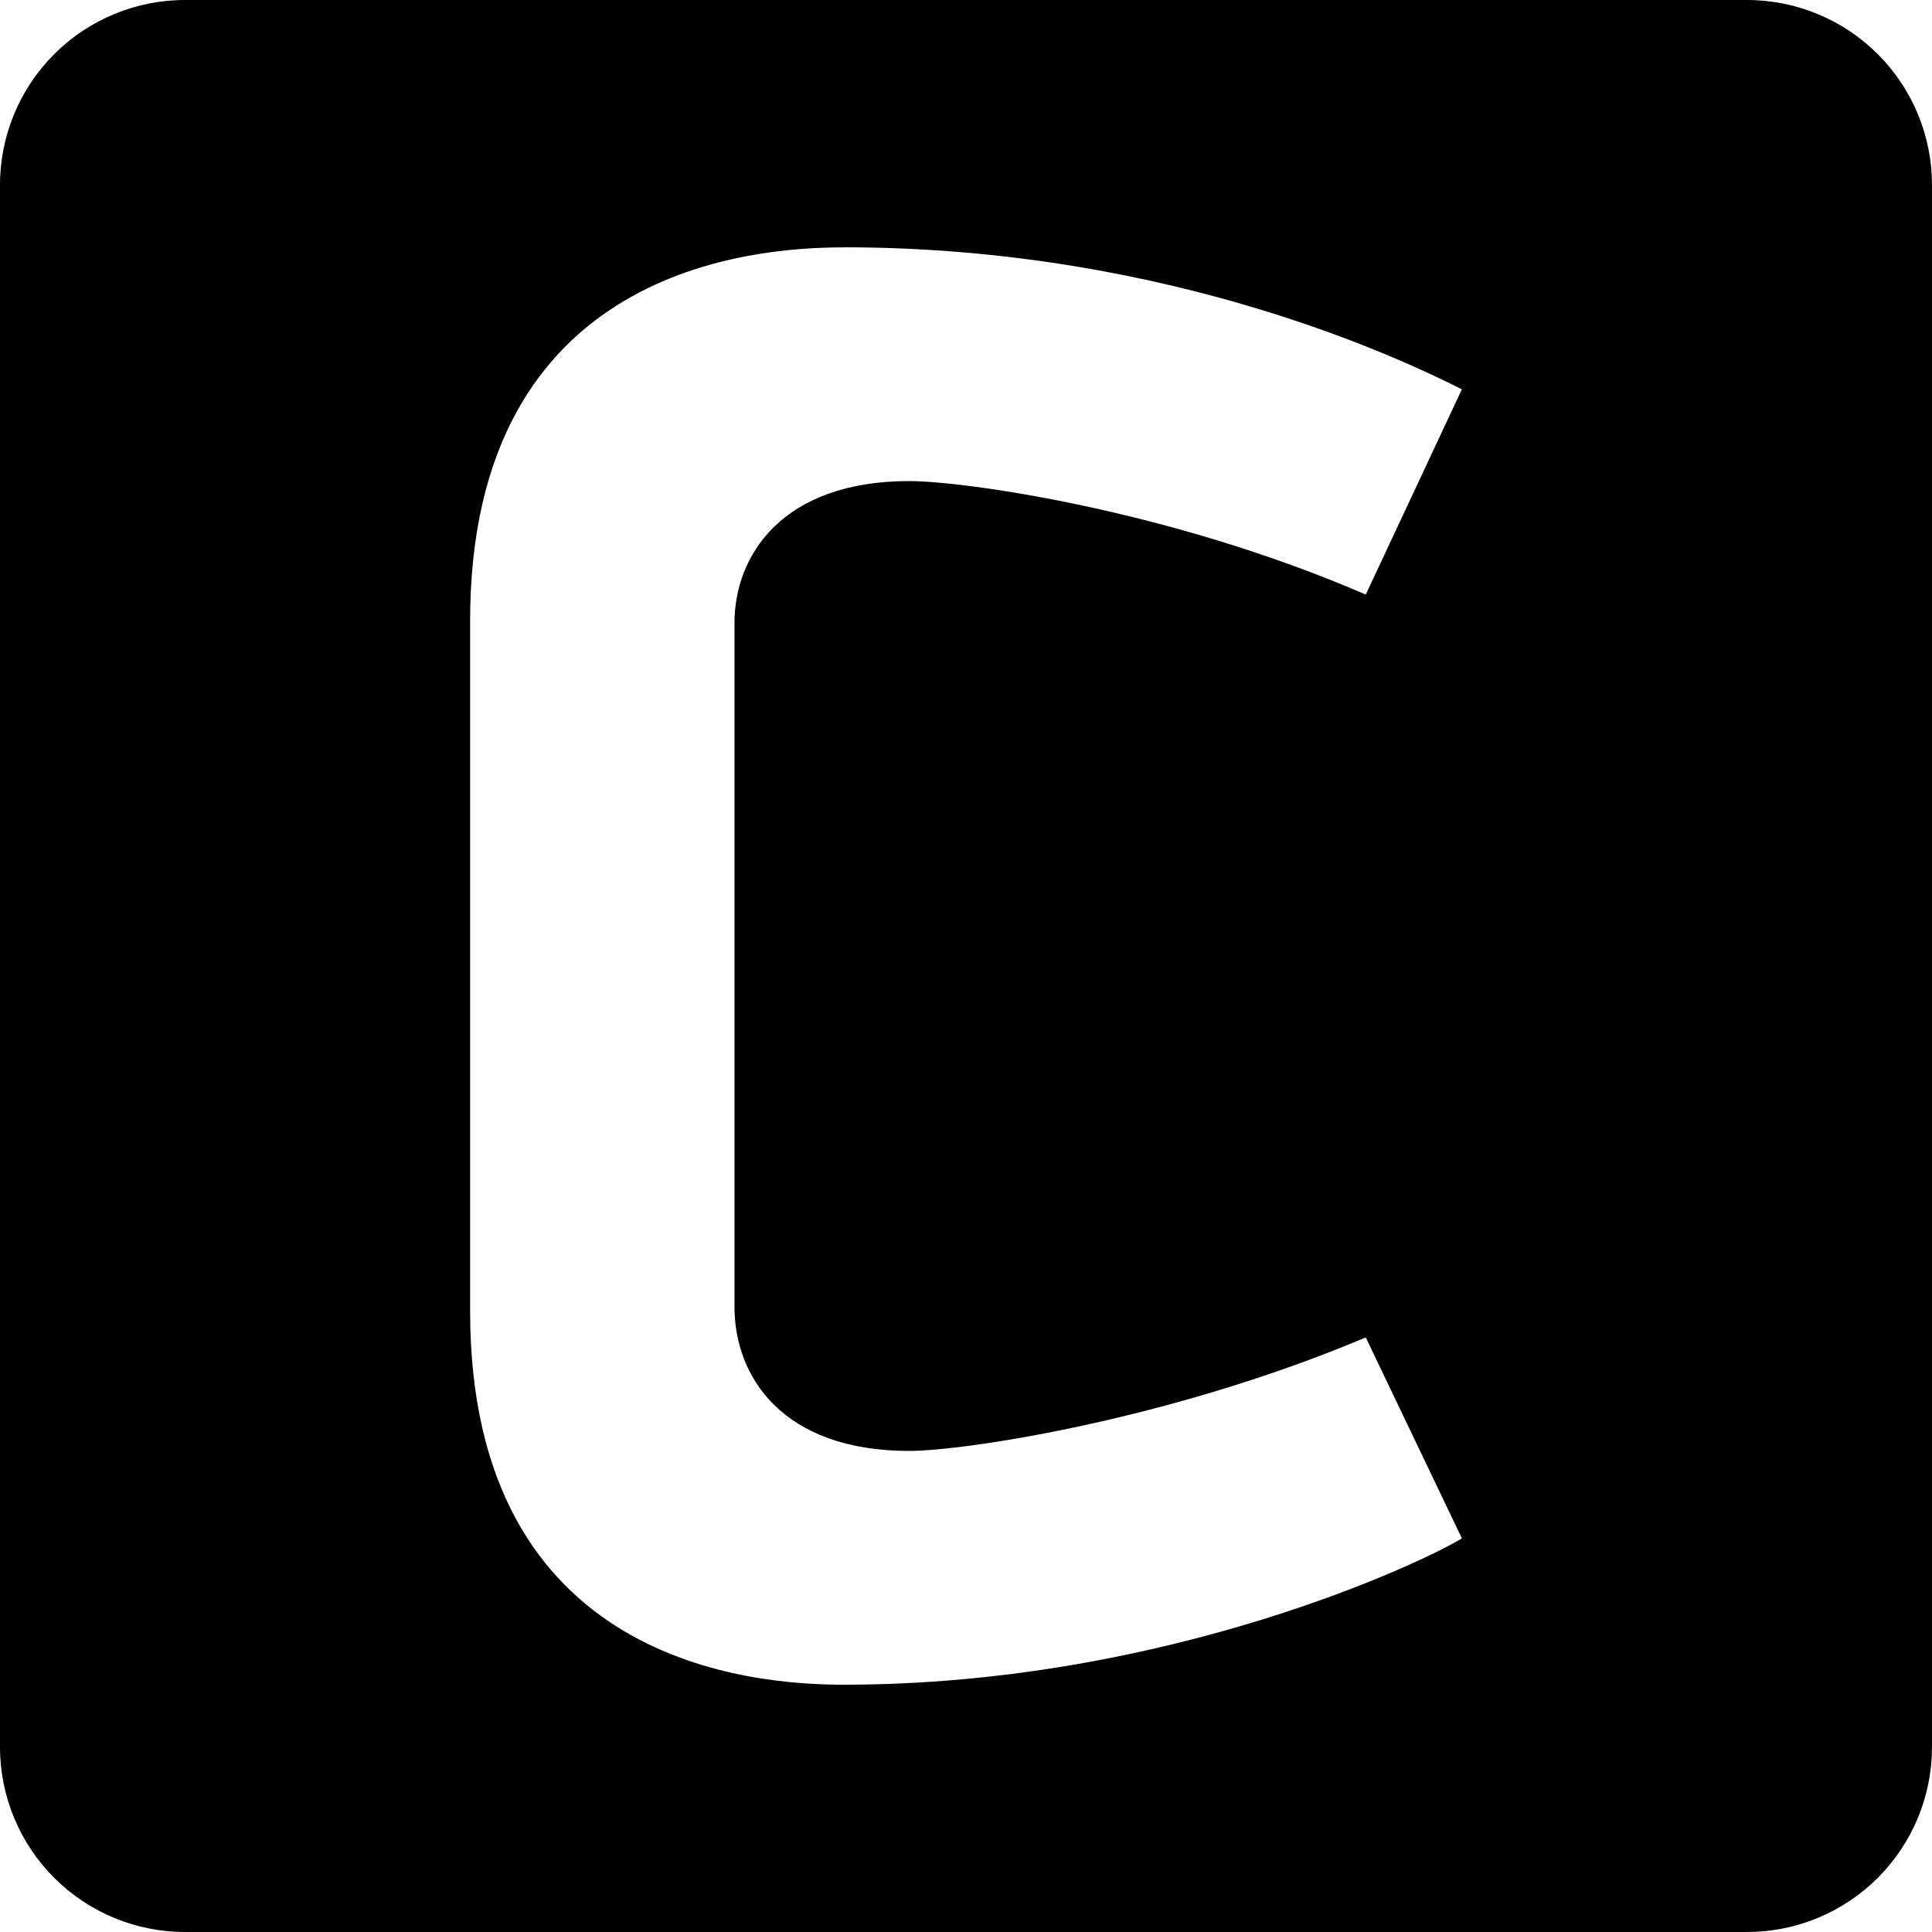
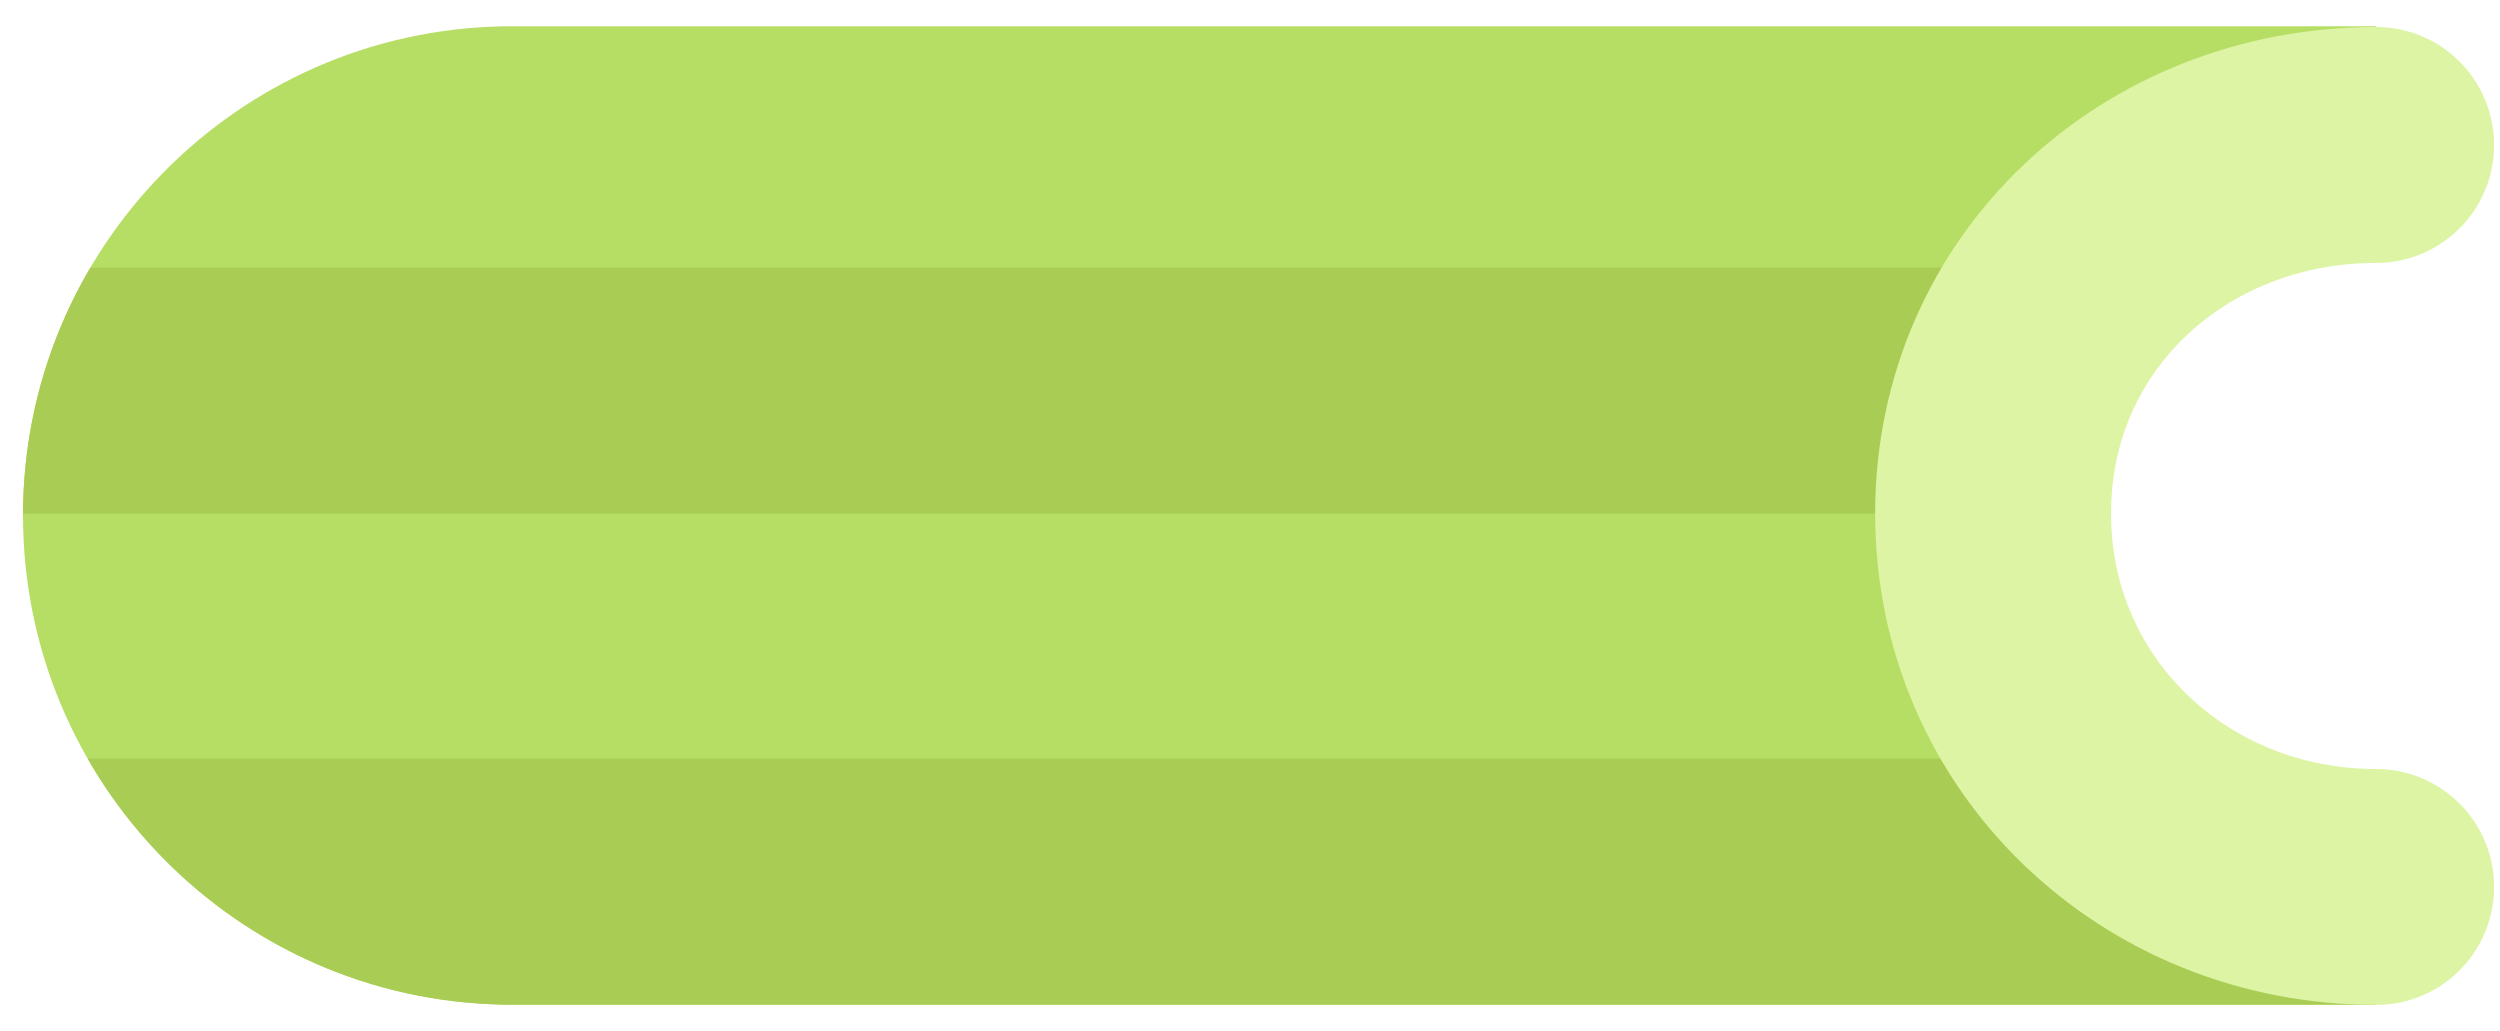
- <svg xmlns="http://www.w3.org/2000/svg" role="img" viewBox="0 0 24 24">
-   <path d="M2.303 0A2.298 2.298 0 0 0 0 2.303v19.394A2.298 2.298 0 0 0 2.303 24h19.394A2.298 2.298 0 0 0 24 21.697V2.303A2.298 2.298 0 0 0 21.697 0zm8.177 3.072c4.098 0 7.028 1.438 7.68 1.764l-1.194 2.55c-2.442-1.057-4.993-1.41-5.672-1.41-1.574 0-2.17.922-2.17 1.763v8.494c0 .869.596 1.791 2.17 1.791.679 0 3.23-.38 5.672-1.41l1.194 2.496c-.435.271-3.637 1.818-7.68 1.818-1.112 0-4.64-.244-4.64-4.64V7.713c0-4.397 3.528-4.64 4.64-4.64z" />
+ <svg xmlns="http://www.w3.org/2000/svg" xmlns:xlink="http://www.w3.org/1999/xlink" version="1.1" id="图层_1" x="0px" y="0px" viewBox="0 0 519.27 214.14" style="enable-background:new 0 0 519.27 214.14;" xml:space="preserve">
+   <style type="text/css">
+ 	.st0{fill:#B6DE64;}
+ 	.st1{clip-path:url(#SVGID_2_);}
+ 	.st2{fill:#A9CC54;}
+ 	.st3{fill:none;stroke:#DDF4A4;stroke-width:49;stroke-linecap:round;stroke-linejoin:round;stroke-miterlimit:10;}
+ </style>
+   <path class="st0" d="M493.54,171.25c-35.63,0-64.52-28.89-64.52-64.52s28.89-64.52,64.52-64.52c3.85,0,7.62,0.36,11.29,1  L493.54,5.45H104.46v0.02C49.24,6.51,4.78,51.59,4.78,107.07c0,55.47,44.45,100.56,99.68,101.59v0.02h389.07l11.29-38.44  C501.16,170.89,497.39,171.25,493.54,171.25z" />
+   <g>
+     <defs>
+       <path id="SVGID_1_" d="M493.54,171.25c-35.63,0-64.52-28.89-64.52-64.52s28.89-64.52,64.52-64.52c3.85,0,7.62,0.36,11.29,1V5.45    H104.46v0.02C49.24,6.51,4.78,51.59,4.78,107.07c0,55.47,44.45,100.56,99.68,101.59v0.02h389.07l11.29-38.44    C501.16,170.89,497.39,171.25,493.54,171.25z" />
+     </defs>
+     <clipPath id="SVGID_2_">
+       <use xlink:href="#SVGID_1_" style="overflow:visible;" />
+     </clipPath>
+     <g class="st1">
+       <rect x="-23.16" y="55.58" class="st2" width="451.66" height="51.1" />
+       <rect x="-23.16" y="157.59" class="st2" width="530.98" height="72.35" />
+     </g>
+   </g>
+   <path class="st3" d="M493.54,184.23c-43.94,0-79.56-33.62-79.56-77.56s35.62-76.56,79.56-76.56" />
</svg>
